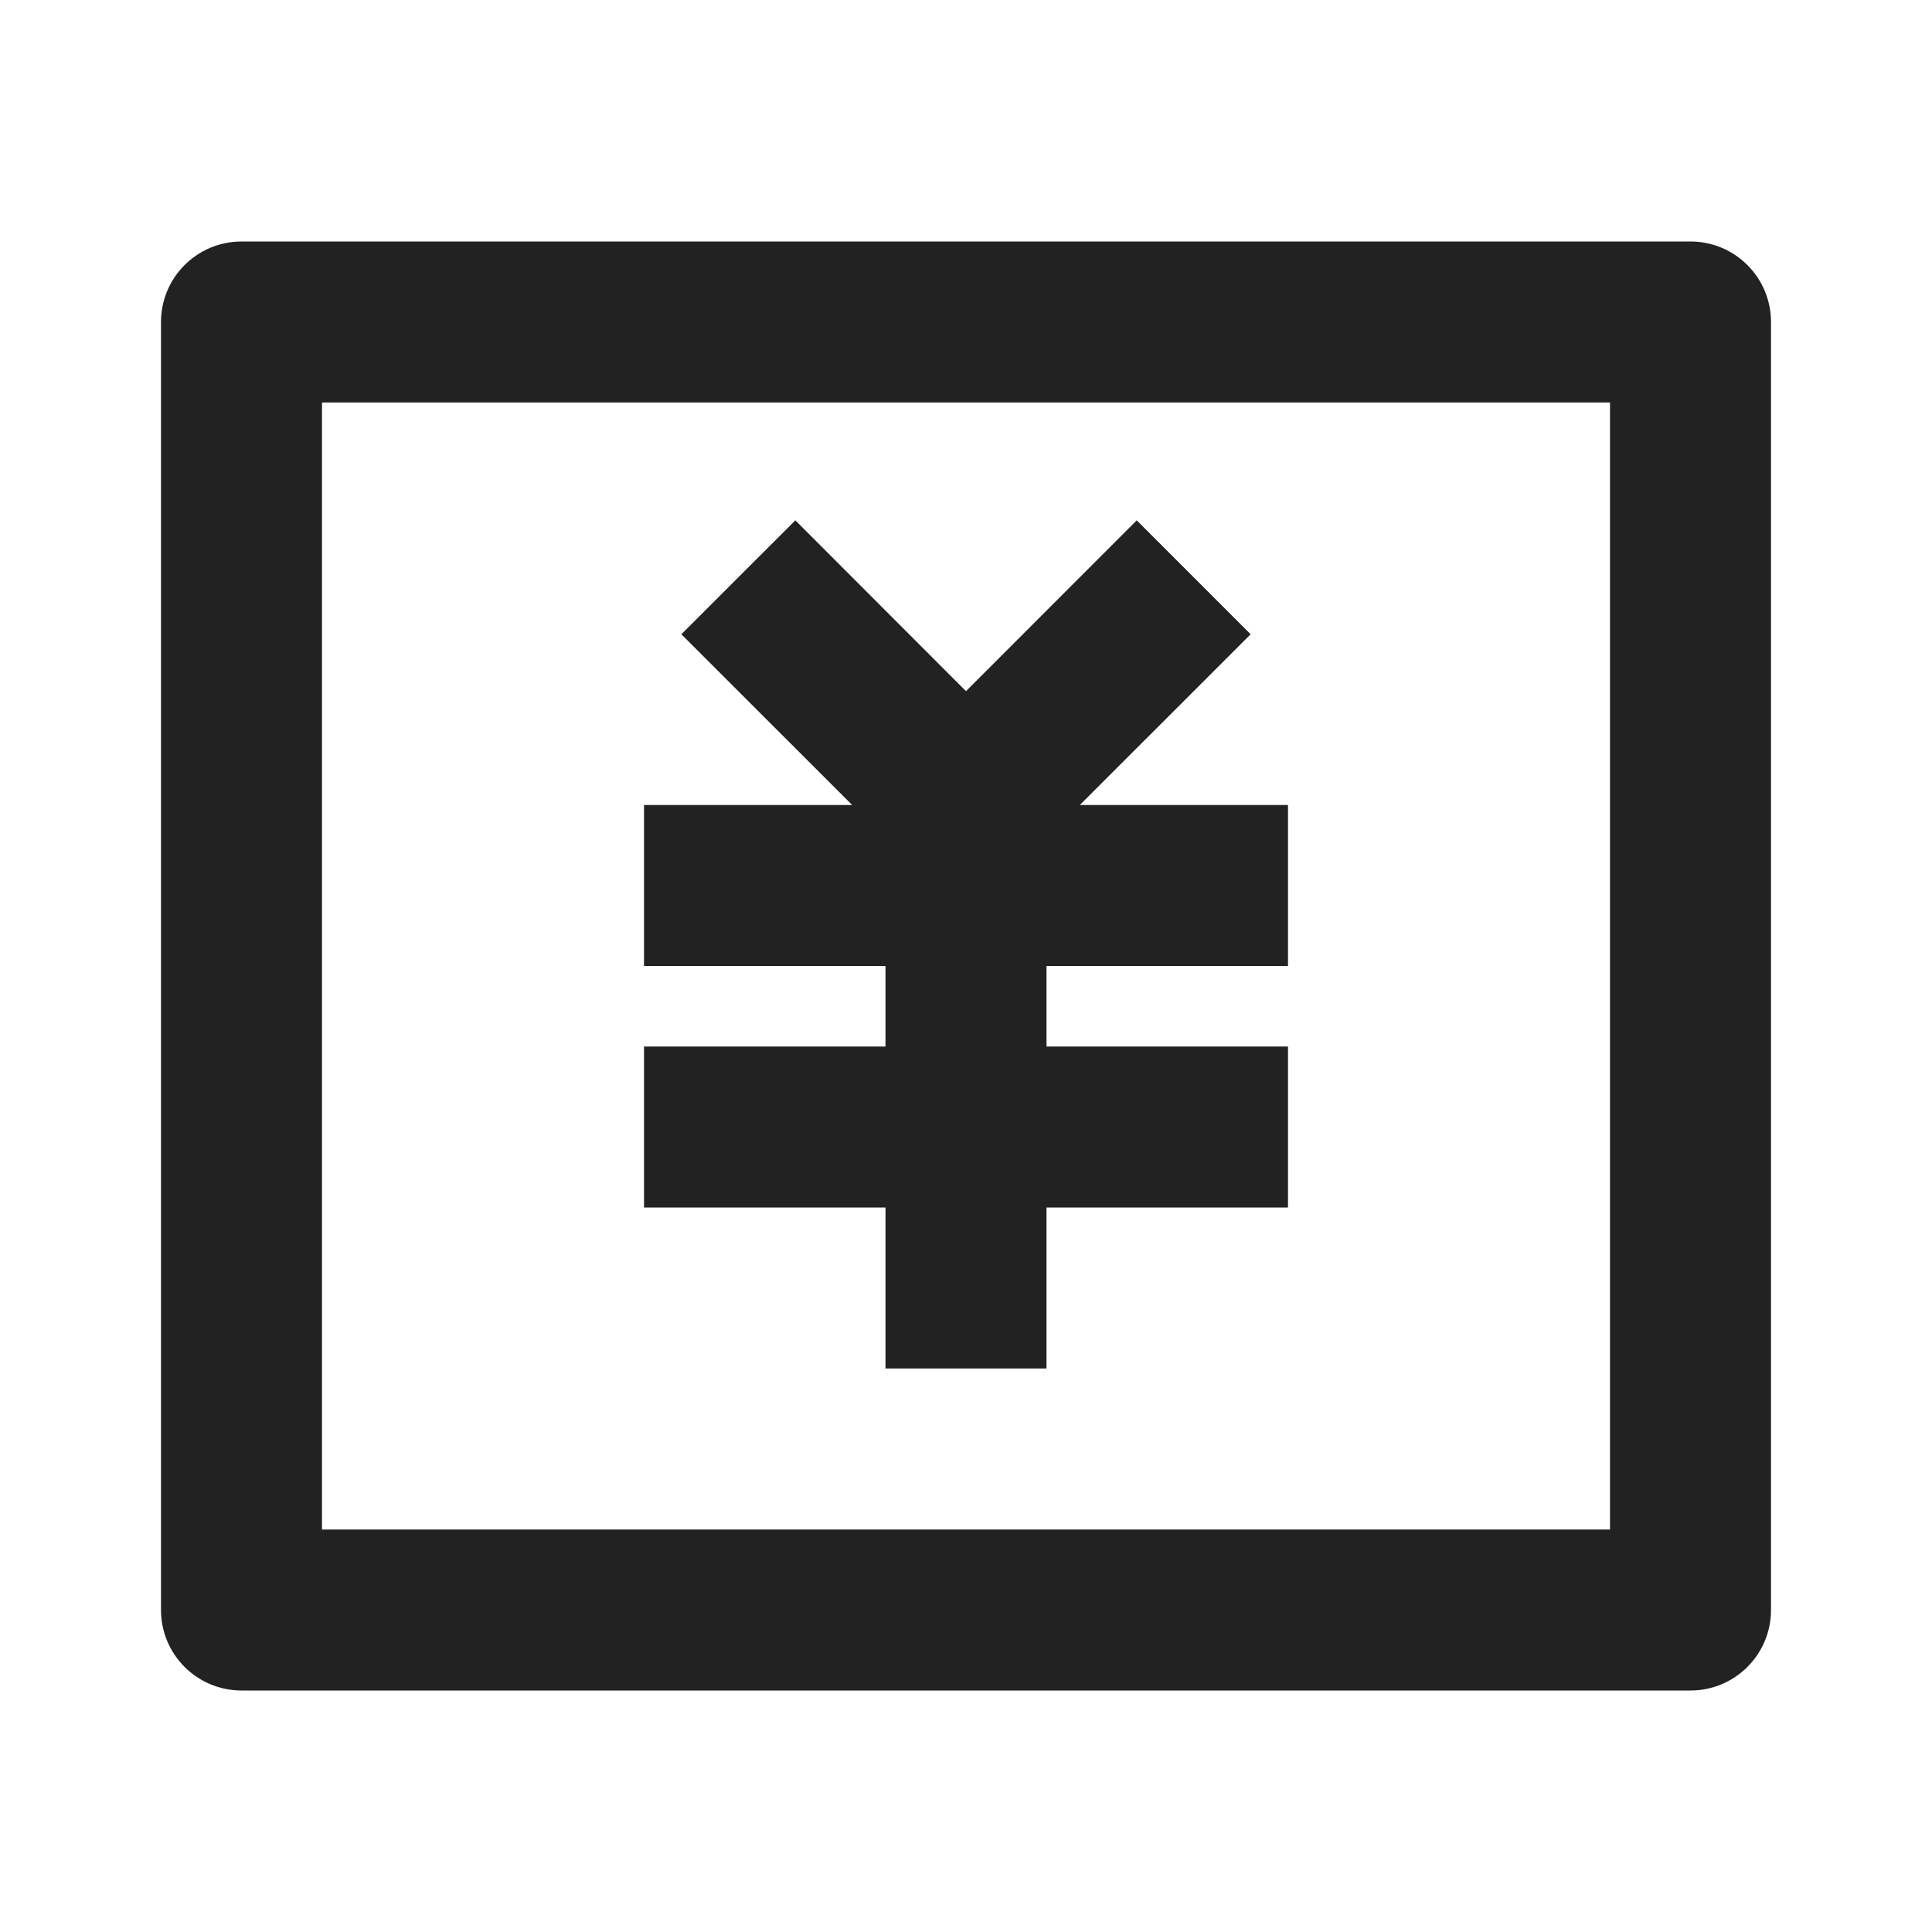
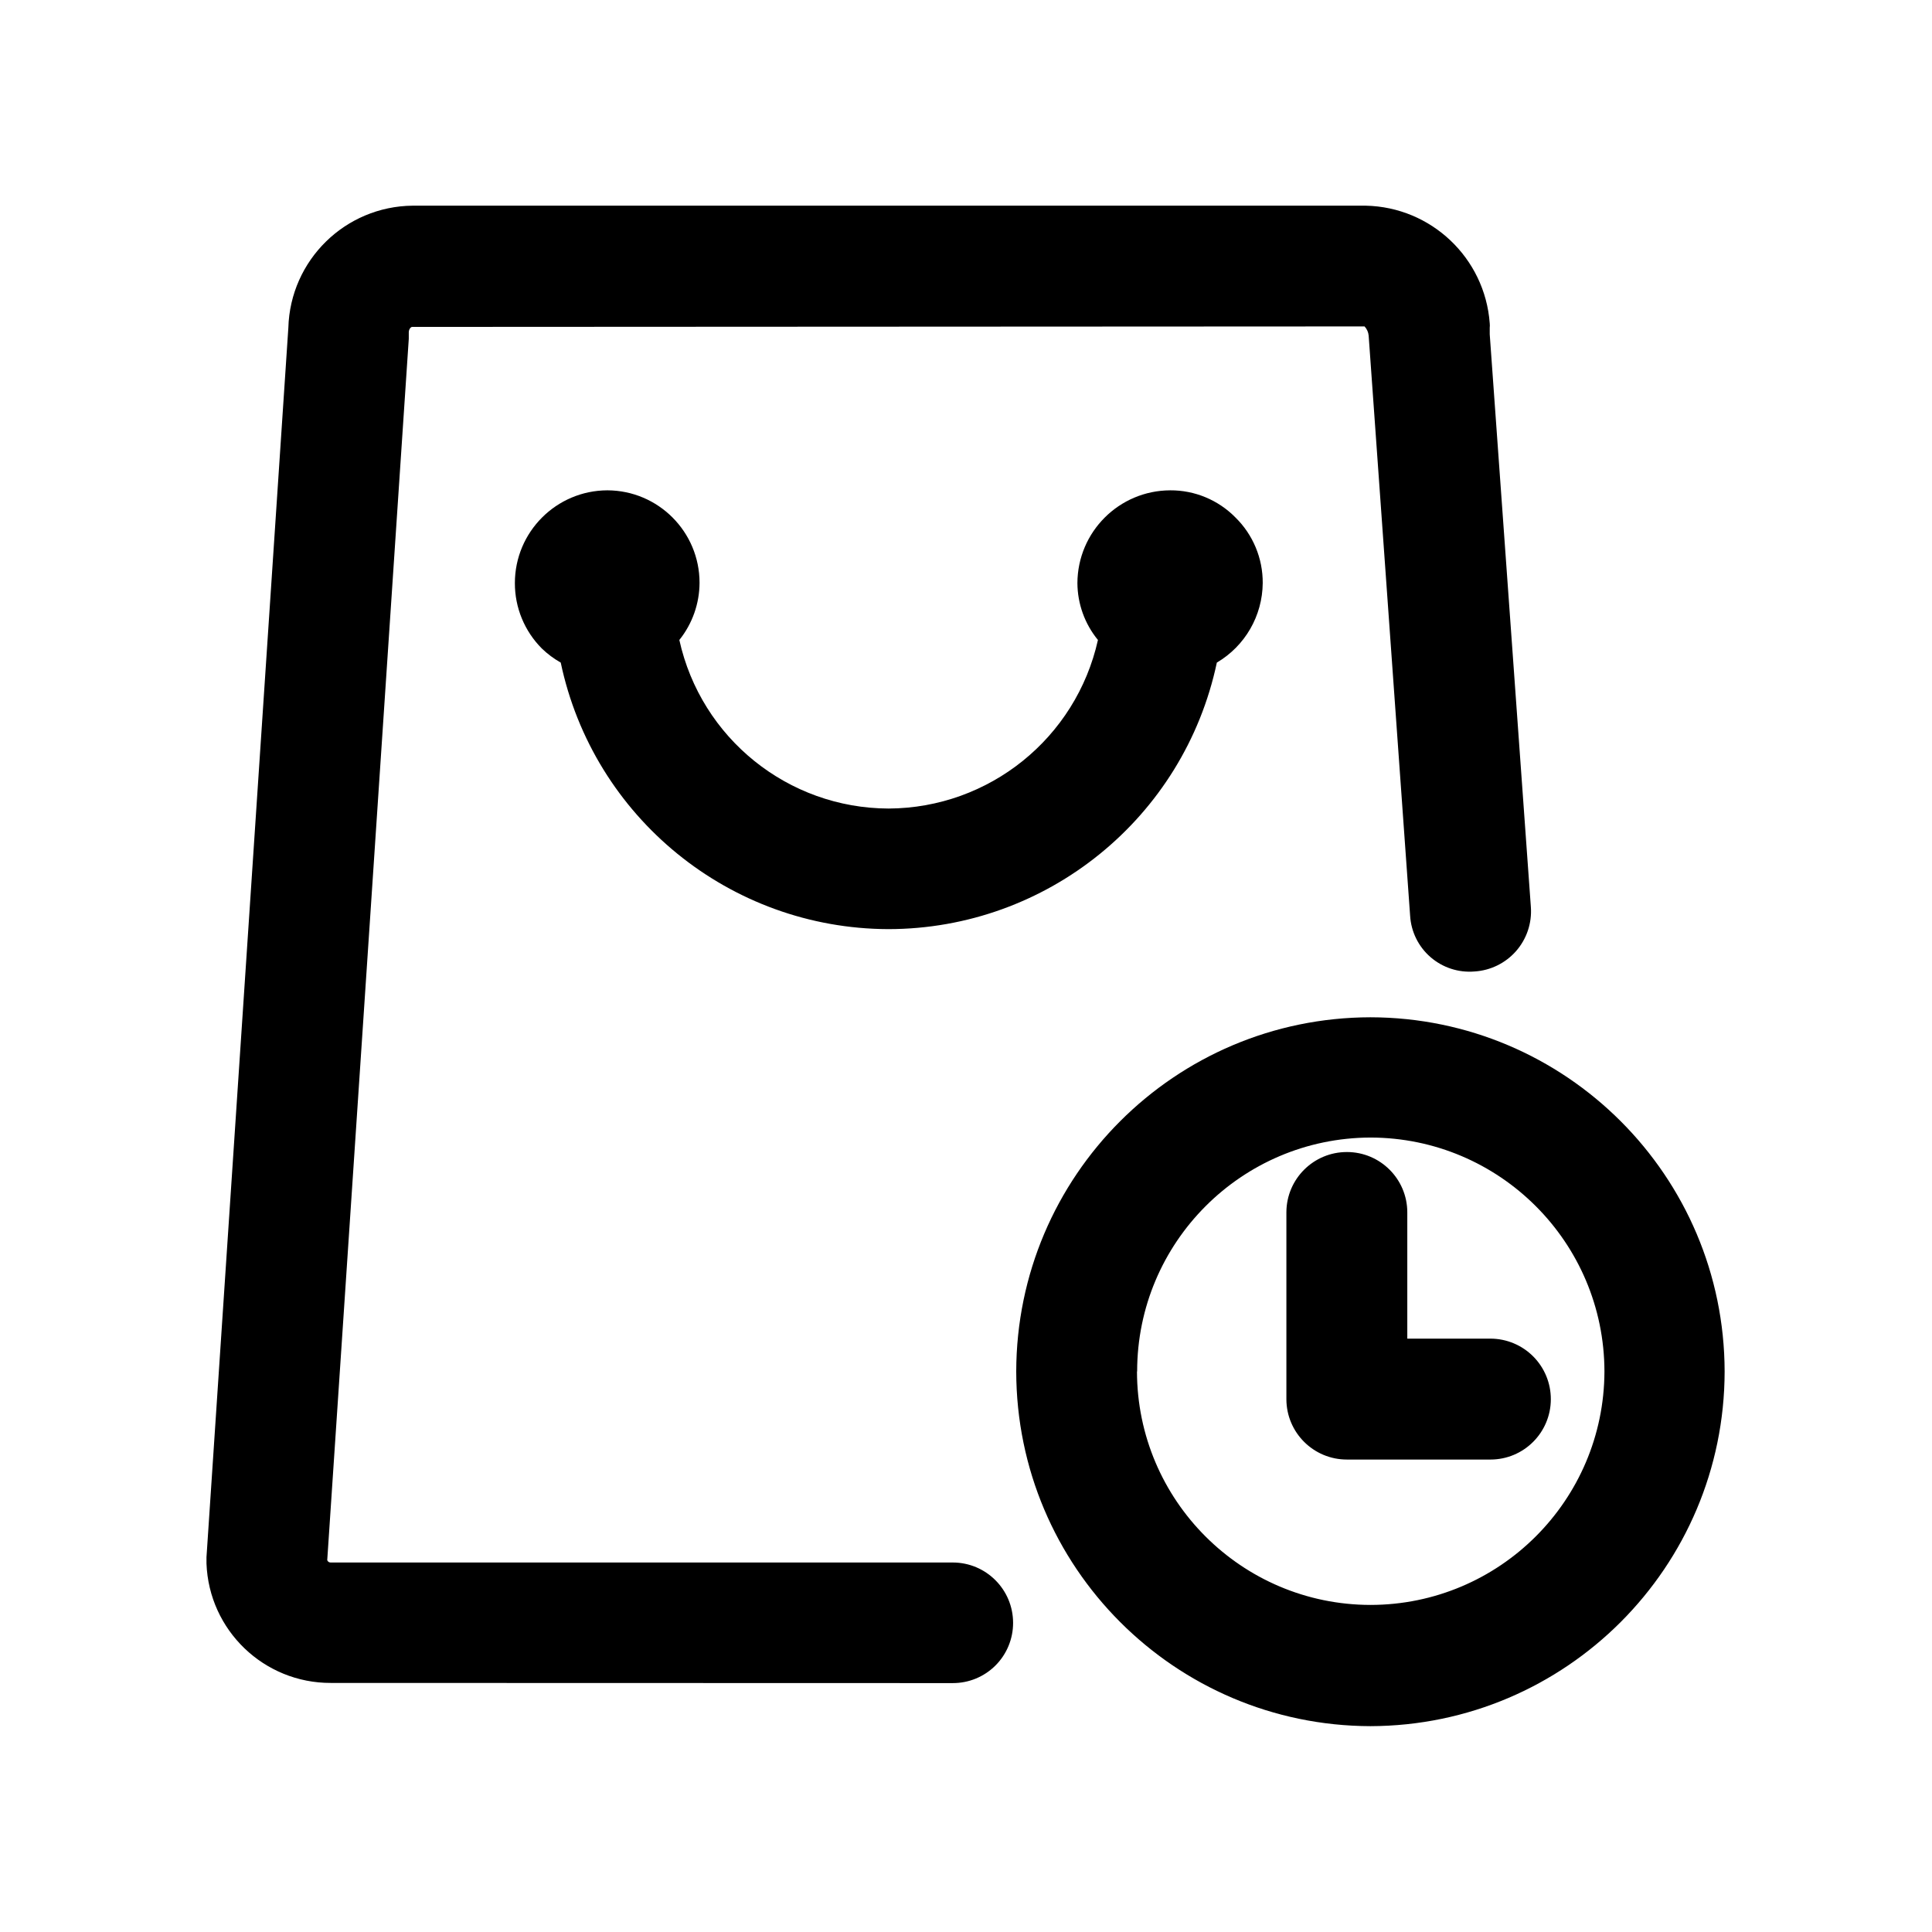
- <svg xmlns="http://www.w3.org/2000/svg" viewBox="0 0 24 24" width="24" height="24">
-   <path fill="none" d="M0 0h24v24H0z" />
-   <path d="M3 3h18a1 1 0 0 1 1 1v16a1 1 0 0 1-1 1H3a1 1 0 0 1-1-1V4a1 1 0 0 1 1-1zm1 2v14h16V5H4zm9 8h3v2h-3v2h-2v-2H8v-2h3v-1H8v-2h2.586L8.464 7.879 9.88 6.464 12 8.586l2.121-2.122 1.415 1.415L13.414 10H16v2h-3v1z" fill="#222" />
+ <svg xmlns="http://www.w3.org/2000/svg" t="1666250924063" class="icon" viewBox="0 0 1024 1024" version="1.1" p-id="4120" width="200" height="200">
+   <path d="M538.624 726.912a188.075 188.075 0 0 1 187.733-187.733 188.075 188.075 0 0 1 187.733 187.733 188.245 188.245 0 0 1-187.733 187.989 188.245 188.245 0 0 1-187.733-187.989z m64 0a123.947 123.947 0 0 0 123.733 123.733 124.117 124.117 0 0 0 124.032-123.733 124.203 124.203 0 0 0-124.032-123.989 124.032 124.032 0 0 0-123.648 123.989zM175.36 891.989a65.749 65.749 0 0 1-65.92-63.317v-3.328L152.832 173.696a66.56 66.56 0 0 1 65.92-64.683h505.088a67.285 67.285 0 0 1 65.749 62.336 11.008 11.008 0 0 1 0 2.347v3.499l21.803 303.573a31.915 31.915 0 0 1-29.867 34.133 31.531 31.531 0 0 1-34.133-29.568l-21.973-307.413a8.192 8.192 0 0 0-2.176-4.907L218.453 173.269c-0.725 0-1.792 1.237-1.792 2.901v3.413L173.44 826.923a1.877 1.877 0 0 0 1.792 1.237h329.771a32 32 0 0 1 31.957 32 31.872 31.872 0 0 1-31.957 31.915z m538.581-118.4a32.043 32.043 0 0 1-32.128-31.915v-99.157a32.043 32.043 0 0 1 32.128-31.915 32 32 0 0 1 31.957 31.915v66.987h44.117a32.043 32.043 0 0 1 31.957 32.171 32 32 0 0 1-31.957 31.915z m-416.725-422.4a48.853 48.853 0 0 1-9.984-7.424 48.896 48.896 0 0 1-14.336-34.731 49.195 49.195 0 0 1 49.024-49.152A49.024 49.024 0 0 1 370.773 308.864a48.725 48.725 0 0 1-10.709 30.336 113.92 113.92 0 0 0 110.933 89.344 114.219 114.219 0 0 0 110.933-89.344 47.957 47.957 0 0 1-10.88-30.165 49.365 49.365 0 0 1 49.195-49.152 48.085 48.085 0 0 1 34.517 14.336 48.256 48.256 0 0 1 14.507 34.816 49.365 49.365 0 0 1-24.32 42.155 178.176 178.176 0 0 1-174.123 141.269 178.048 178.048 0 0 1-173.653-141.397z" p-id="4121" />
</svg>
